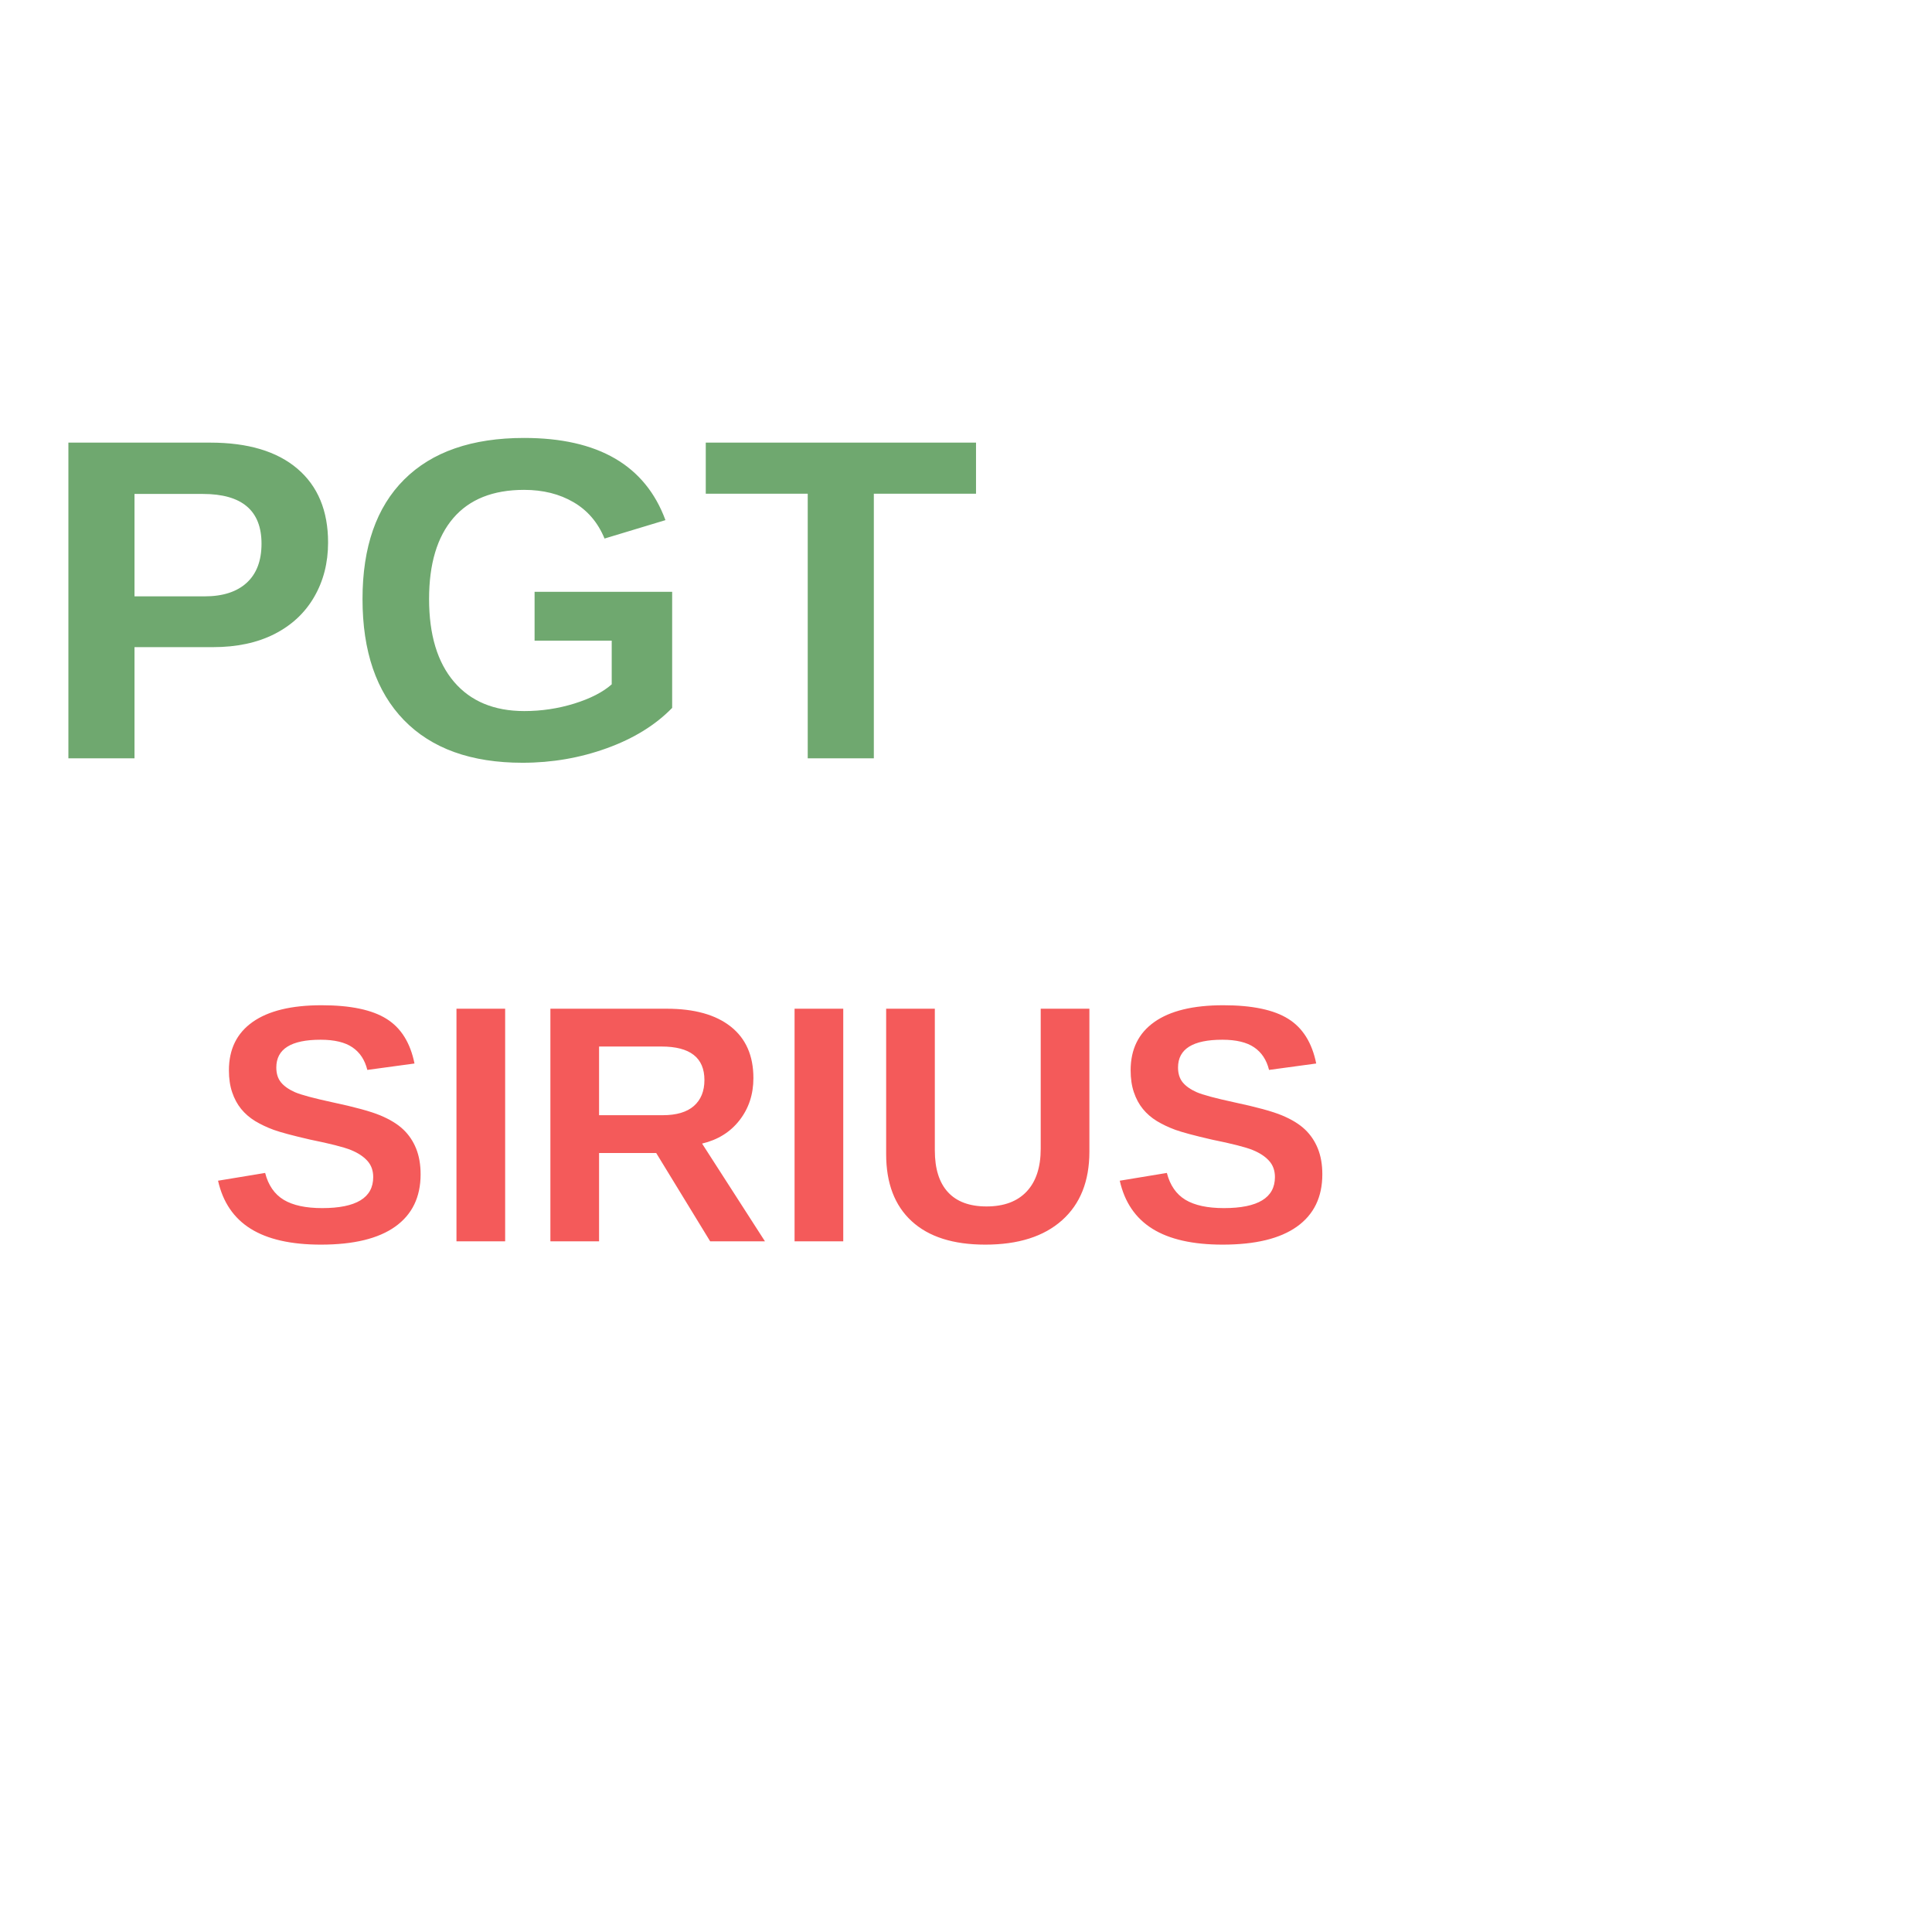
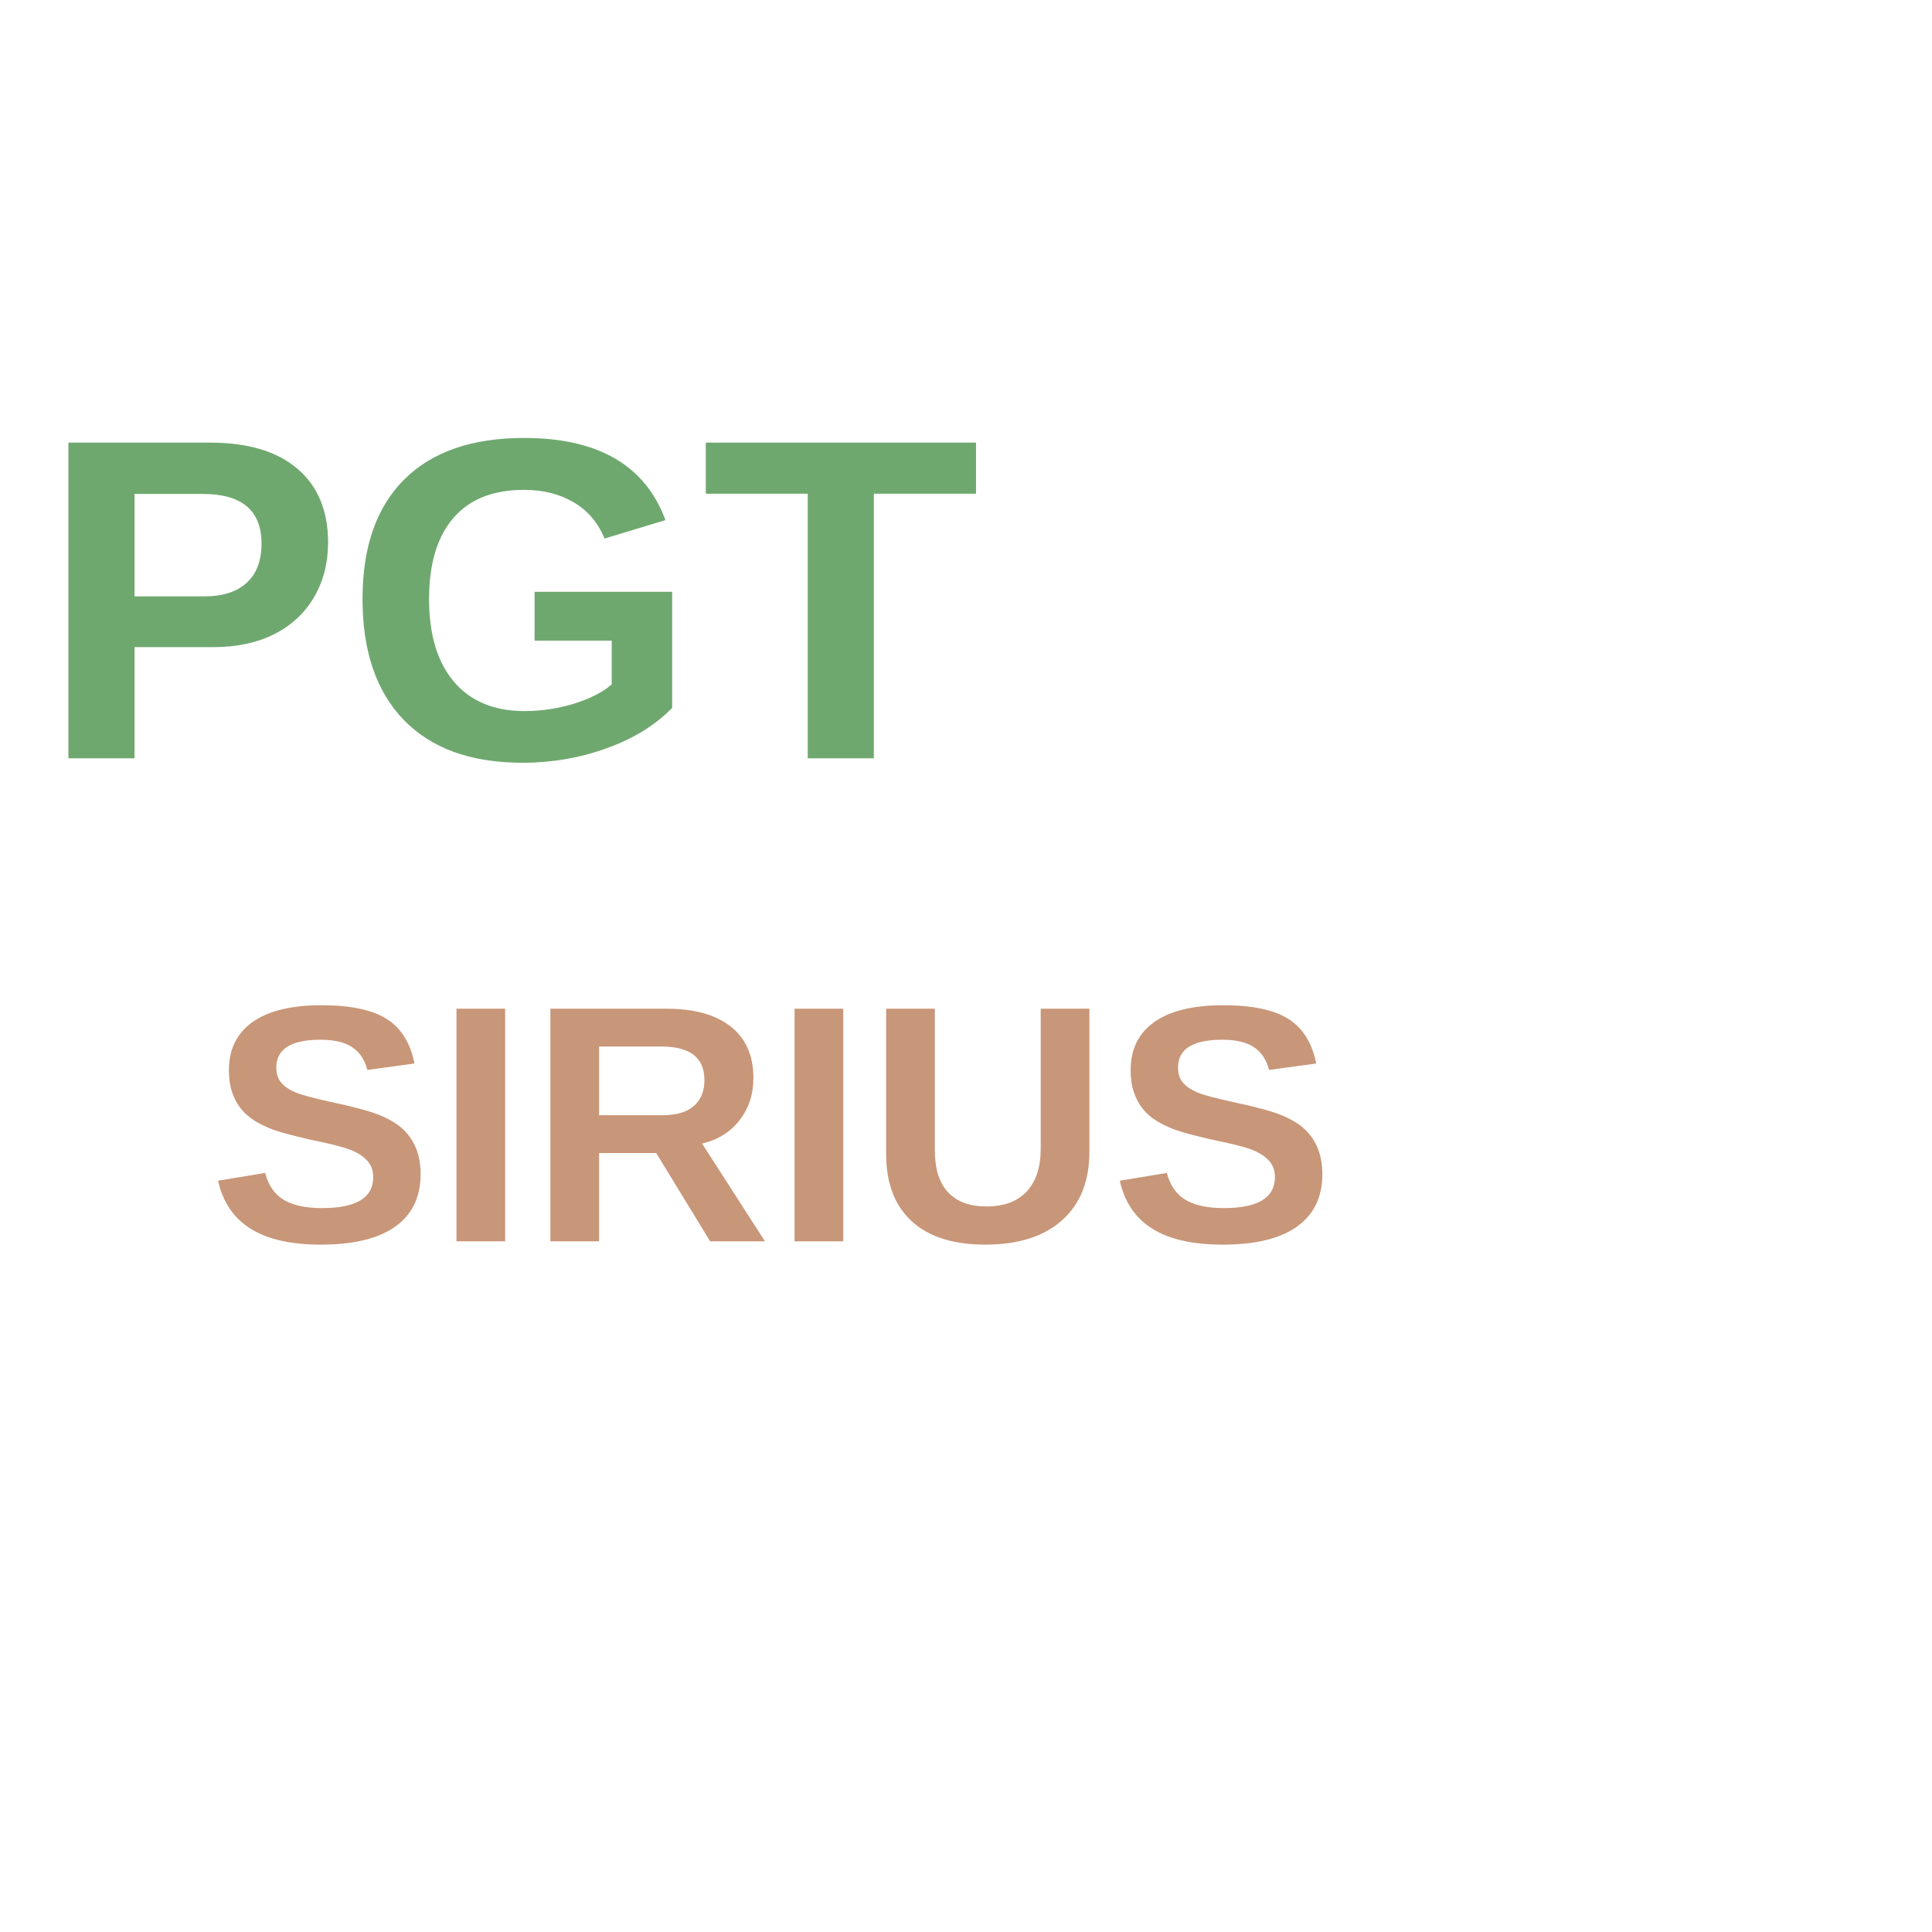
<svg xmlns="http://www.w3.org/2000/svg" version="1.1" width="200" height="200" viewBox="0 0 400 150" xml:space="preserve">
  <g transform="matrix(1 0 0 1 180 0)" style="" id="95dbcfc8-da75-4b3c-b919-c9d501d67efe">
    <text xml:space="preserve" font-family="Arial" font-size="95" font-style="normal" font-weight="900" style=" fill: rgb(111,168,111);">
      <tspan x="-172.2" y="32">PGT</tspan>
    </text>
  </g>
  <g transform="matrix(1 0 0 1 180 100)" style="" id="21a5ceb3-8bdb-4eed-9867-c9406d089a36">
-     <text xml:space="preserve" font-family="Arial" font-size="70" font-style="normal" font-weight="900" style="  fill: rgb(244,90,90); ">
+     <text xml:space="preserve" font-family="Arial" font-size="70" font-style="normal" font-weight="900" style="  fill: rgb(200,150,120); ">
      <tspan x="-136.87" y="32">SIRIUS</tspan>
    </text>
  </g>
</svg>
